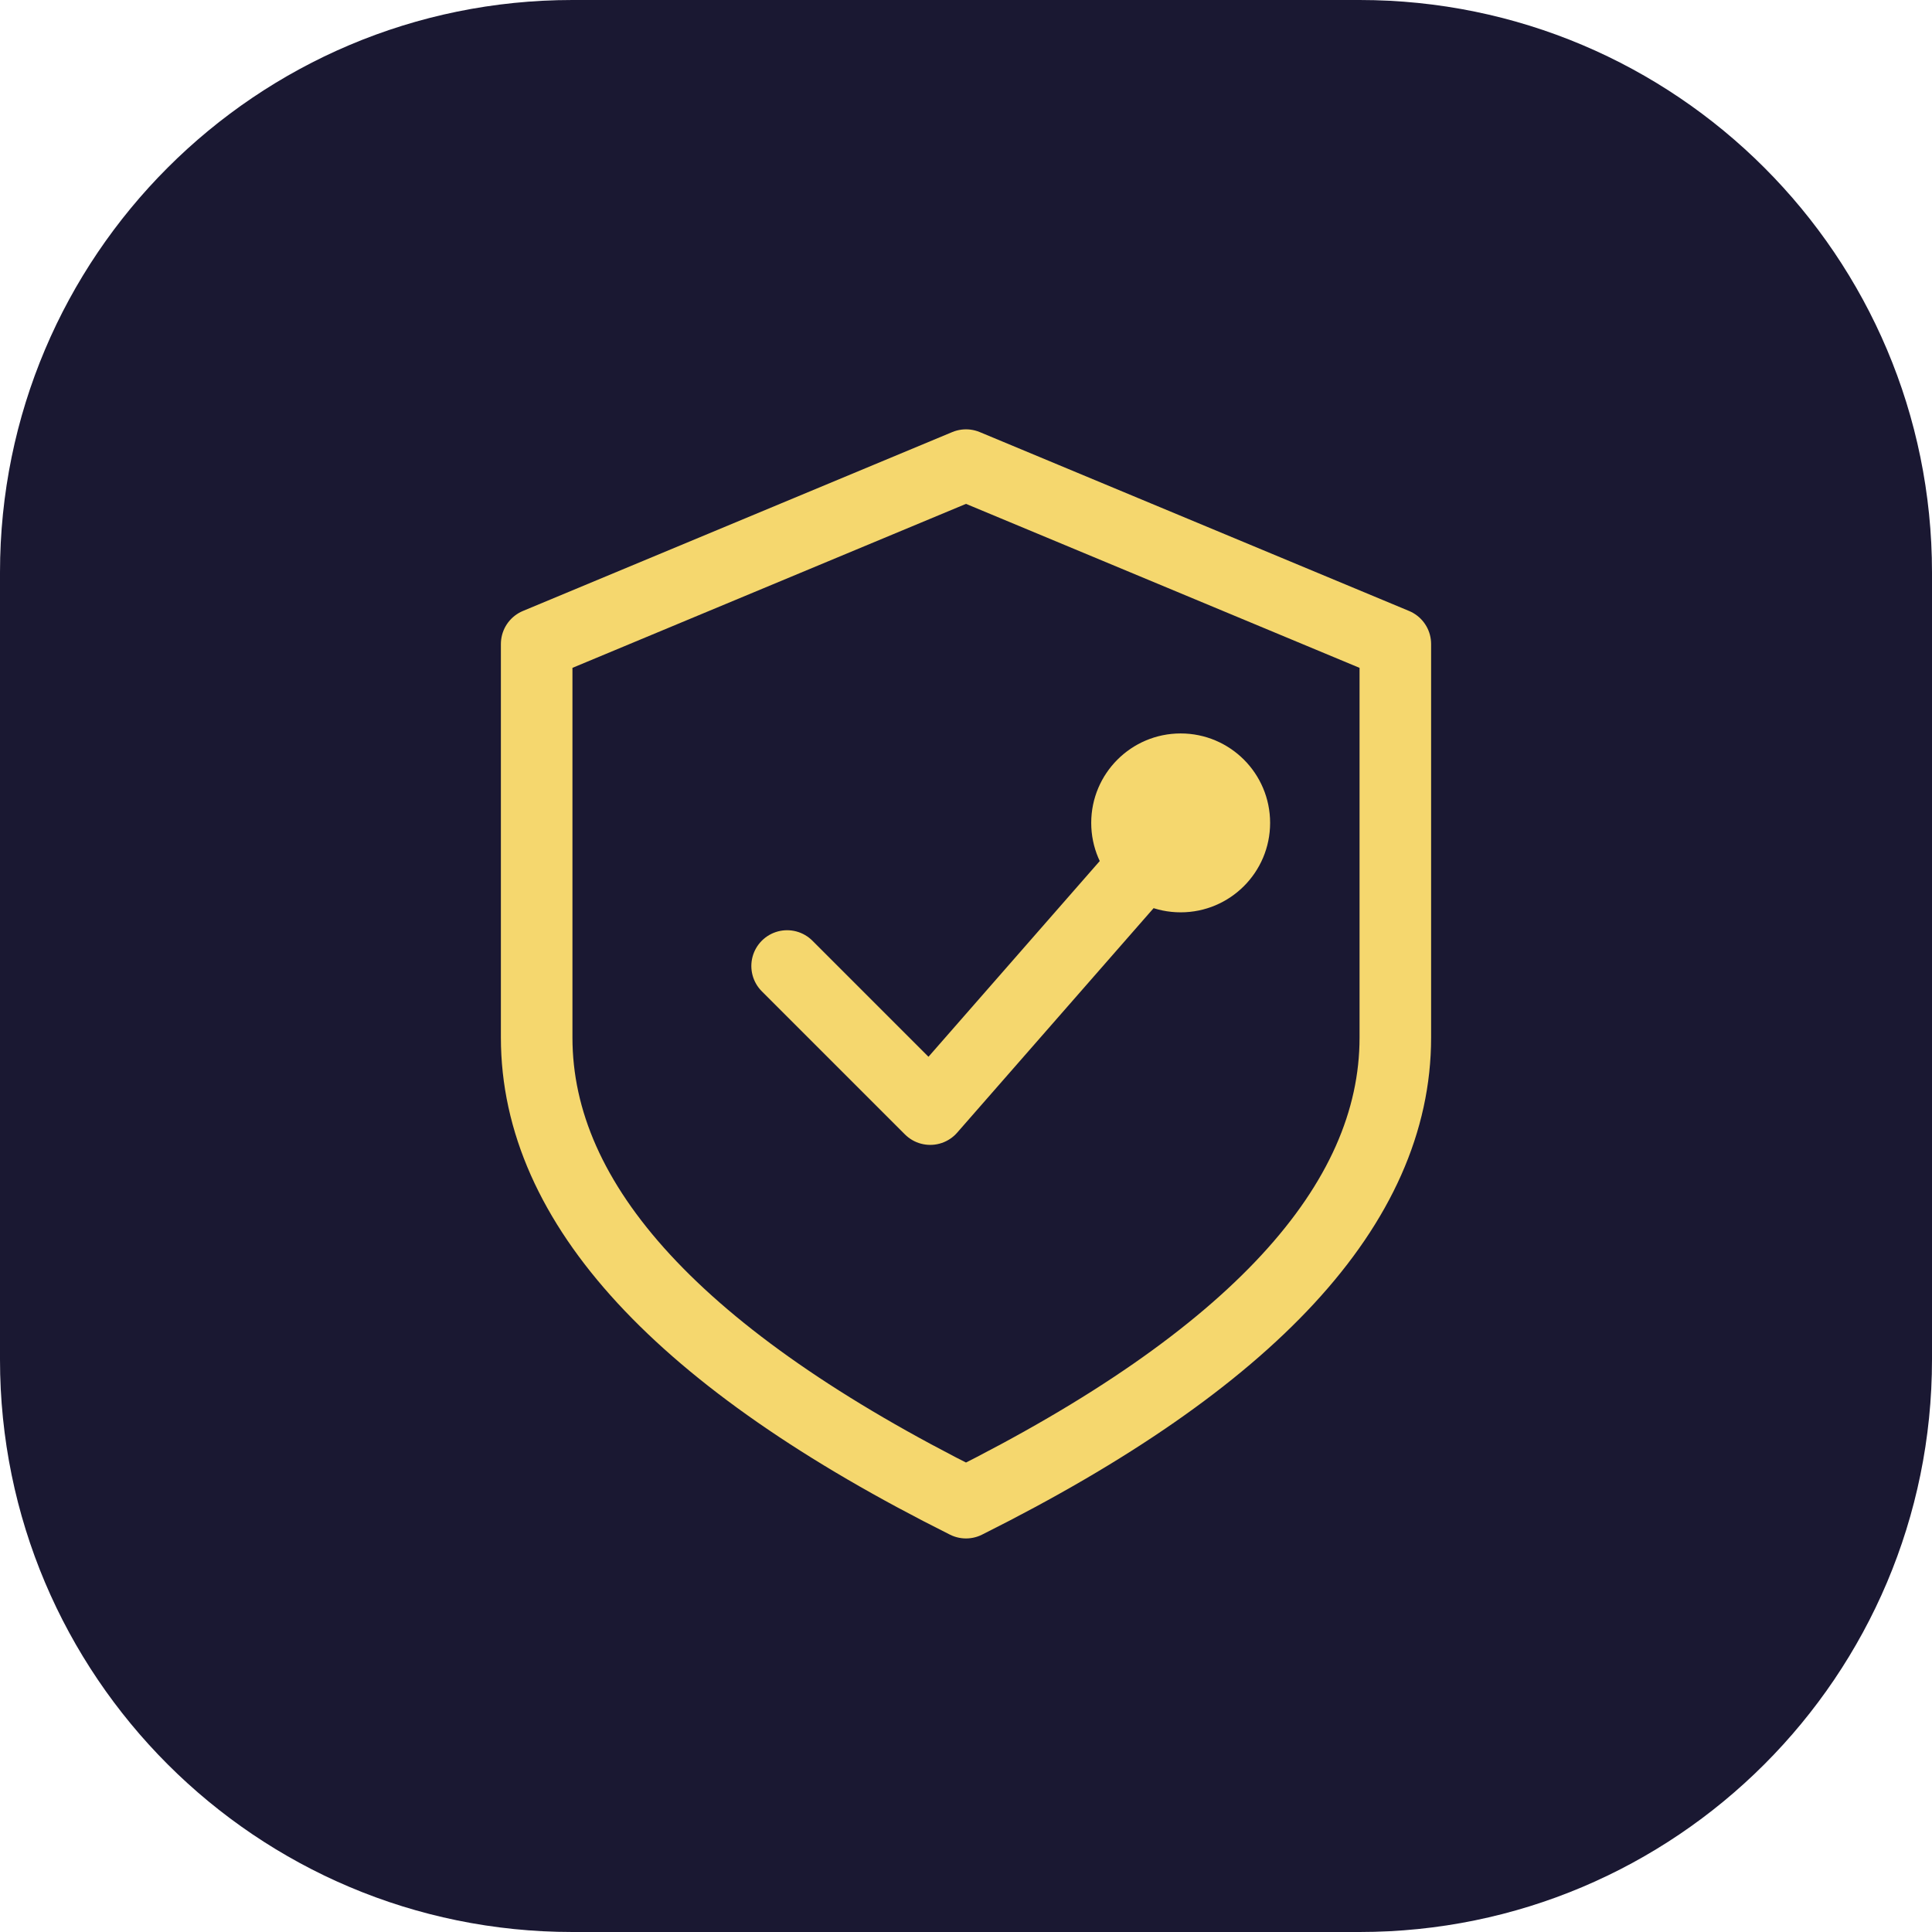
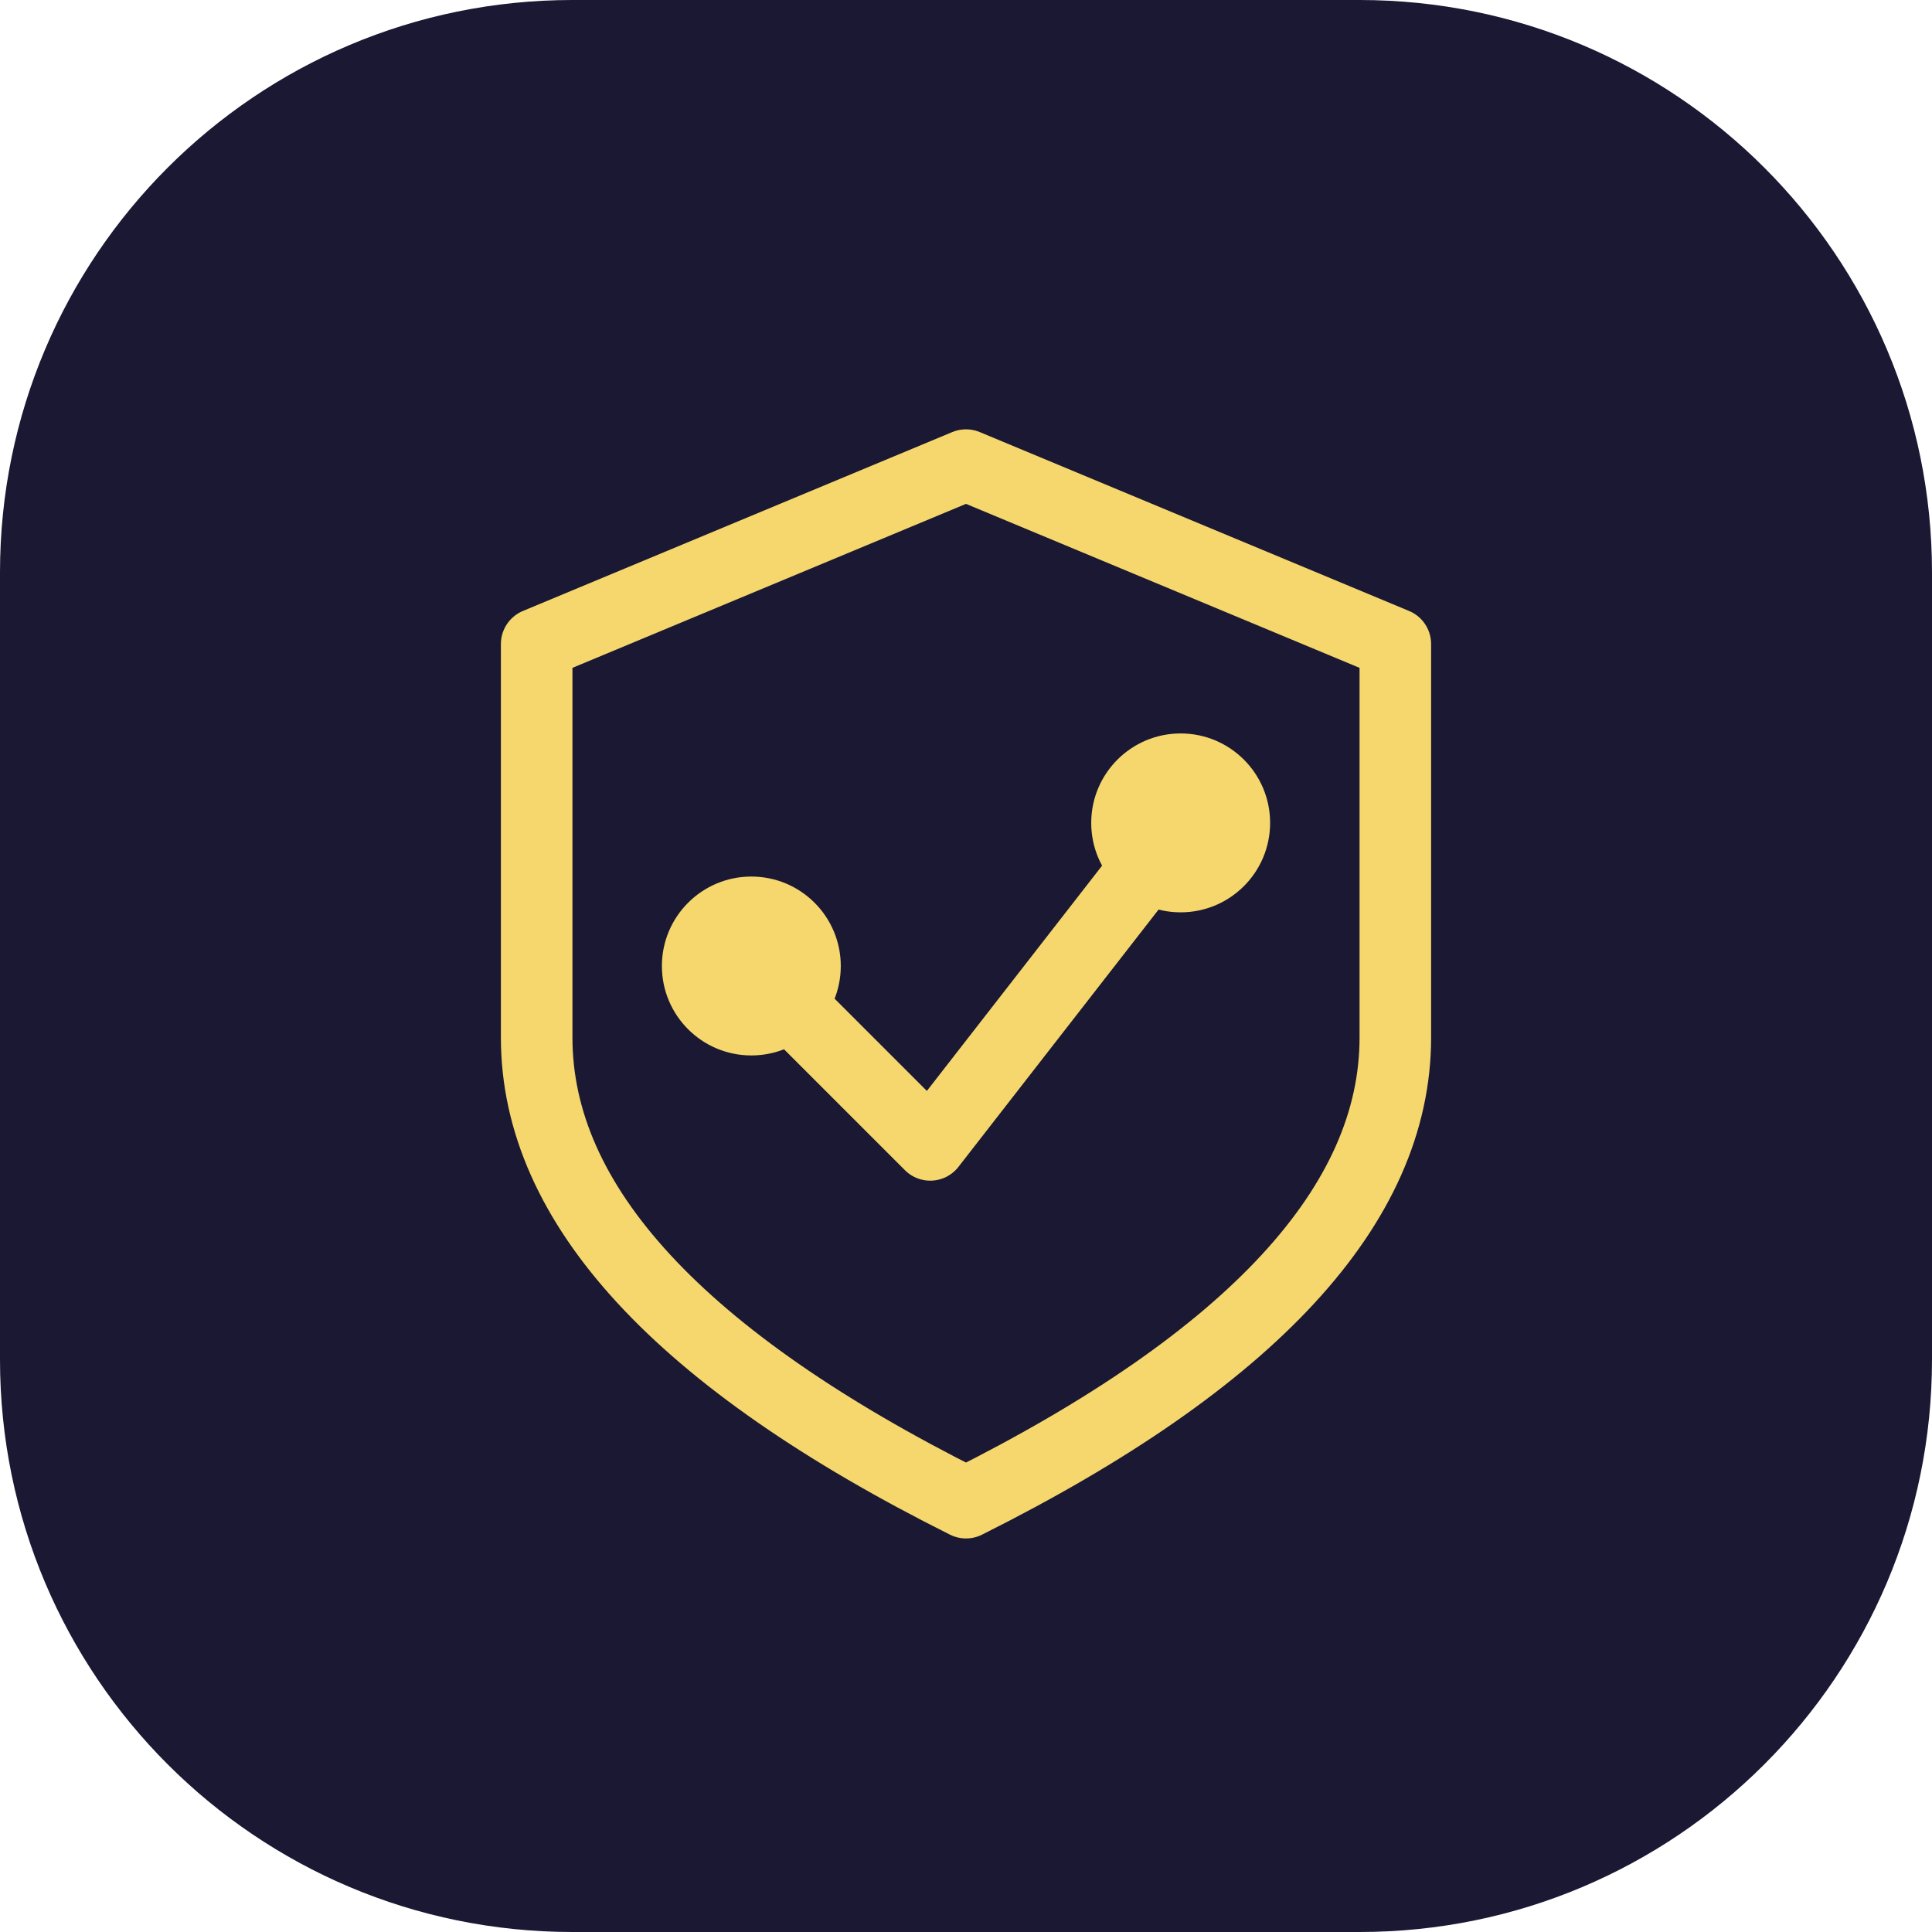
<svg xmlns="http://www.w3.org/2000/svg" width="54" height="54" viewBox="0 0 54 54" fill="none">
  <rect width="54" height="54" rx="16" fill="#1A1832" />
  <g stroke="#F5D76E" stroke-width="2" stroke-linecap="round" stroke-linejoin="round">
-     <path d="M27 13L39 18V29Q39 36 27 42Q15 36 15 29V18ZM22 27L26 31L33 23" />
+     <path d="M27 13L39 18V29Q39 36 27 42Q15 36 15 29V18ZM21 27L26 32L33 23" />
+     <circle cx="21" cy="27" r="2.5" fill="#F5D76E" stroke="none" />
    <circle cx="33" cy="23" r="2.5" fill="#F5D76E" stroke="none" />
  </g>
</svg>
